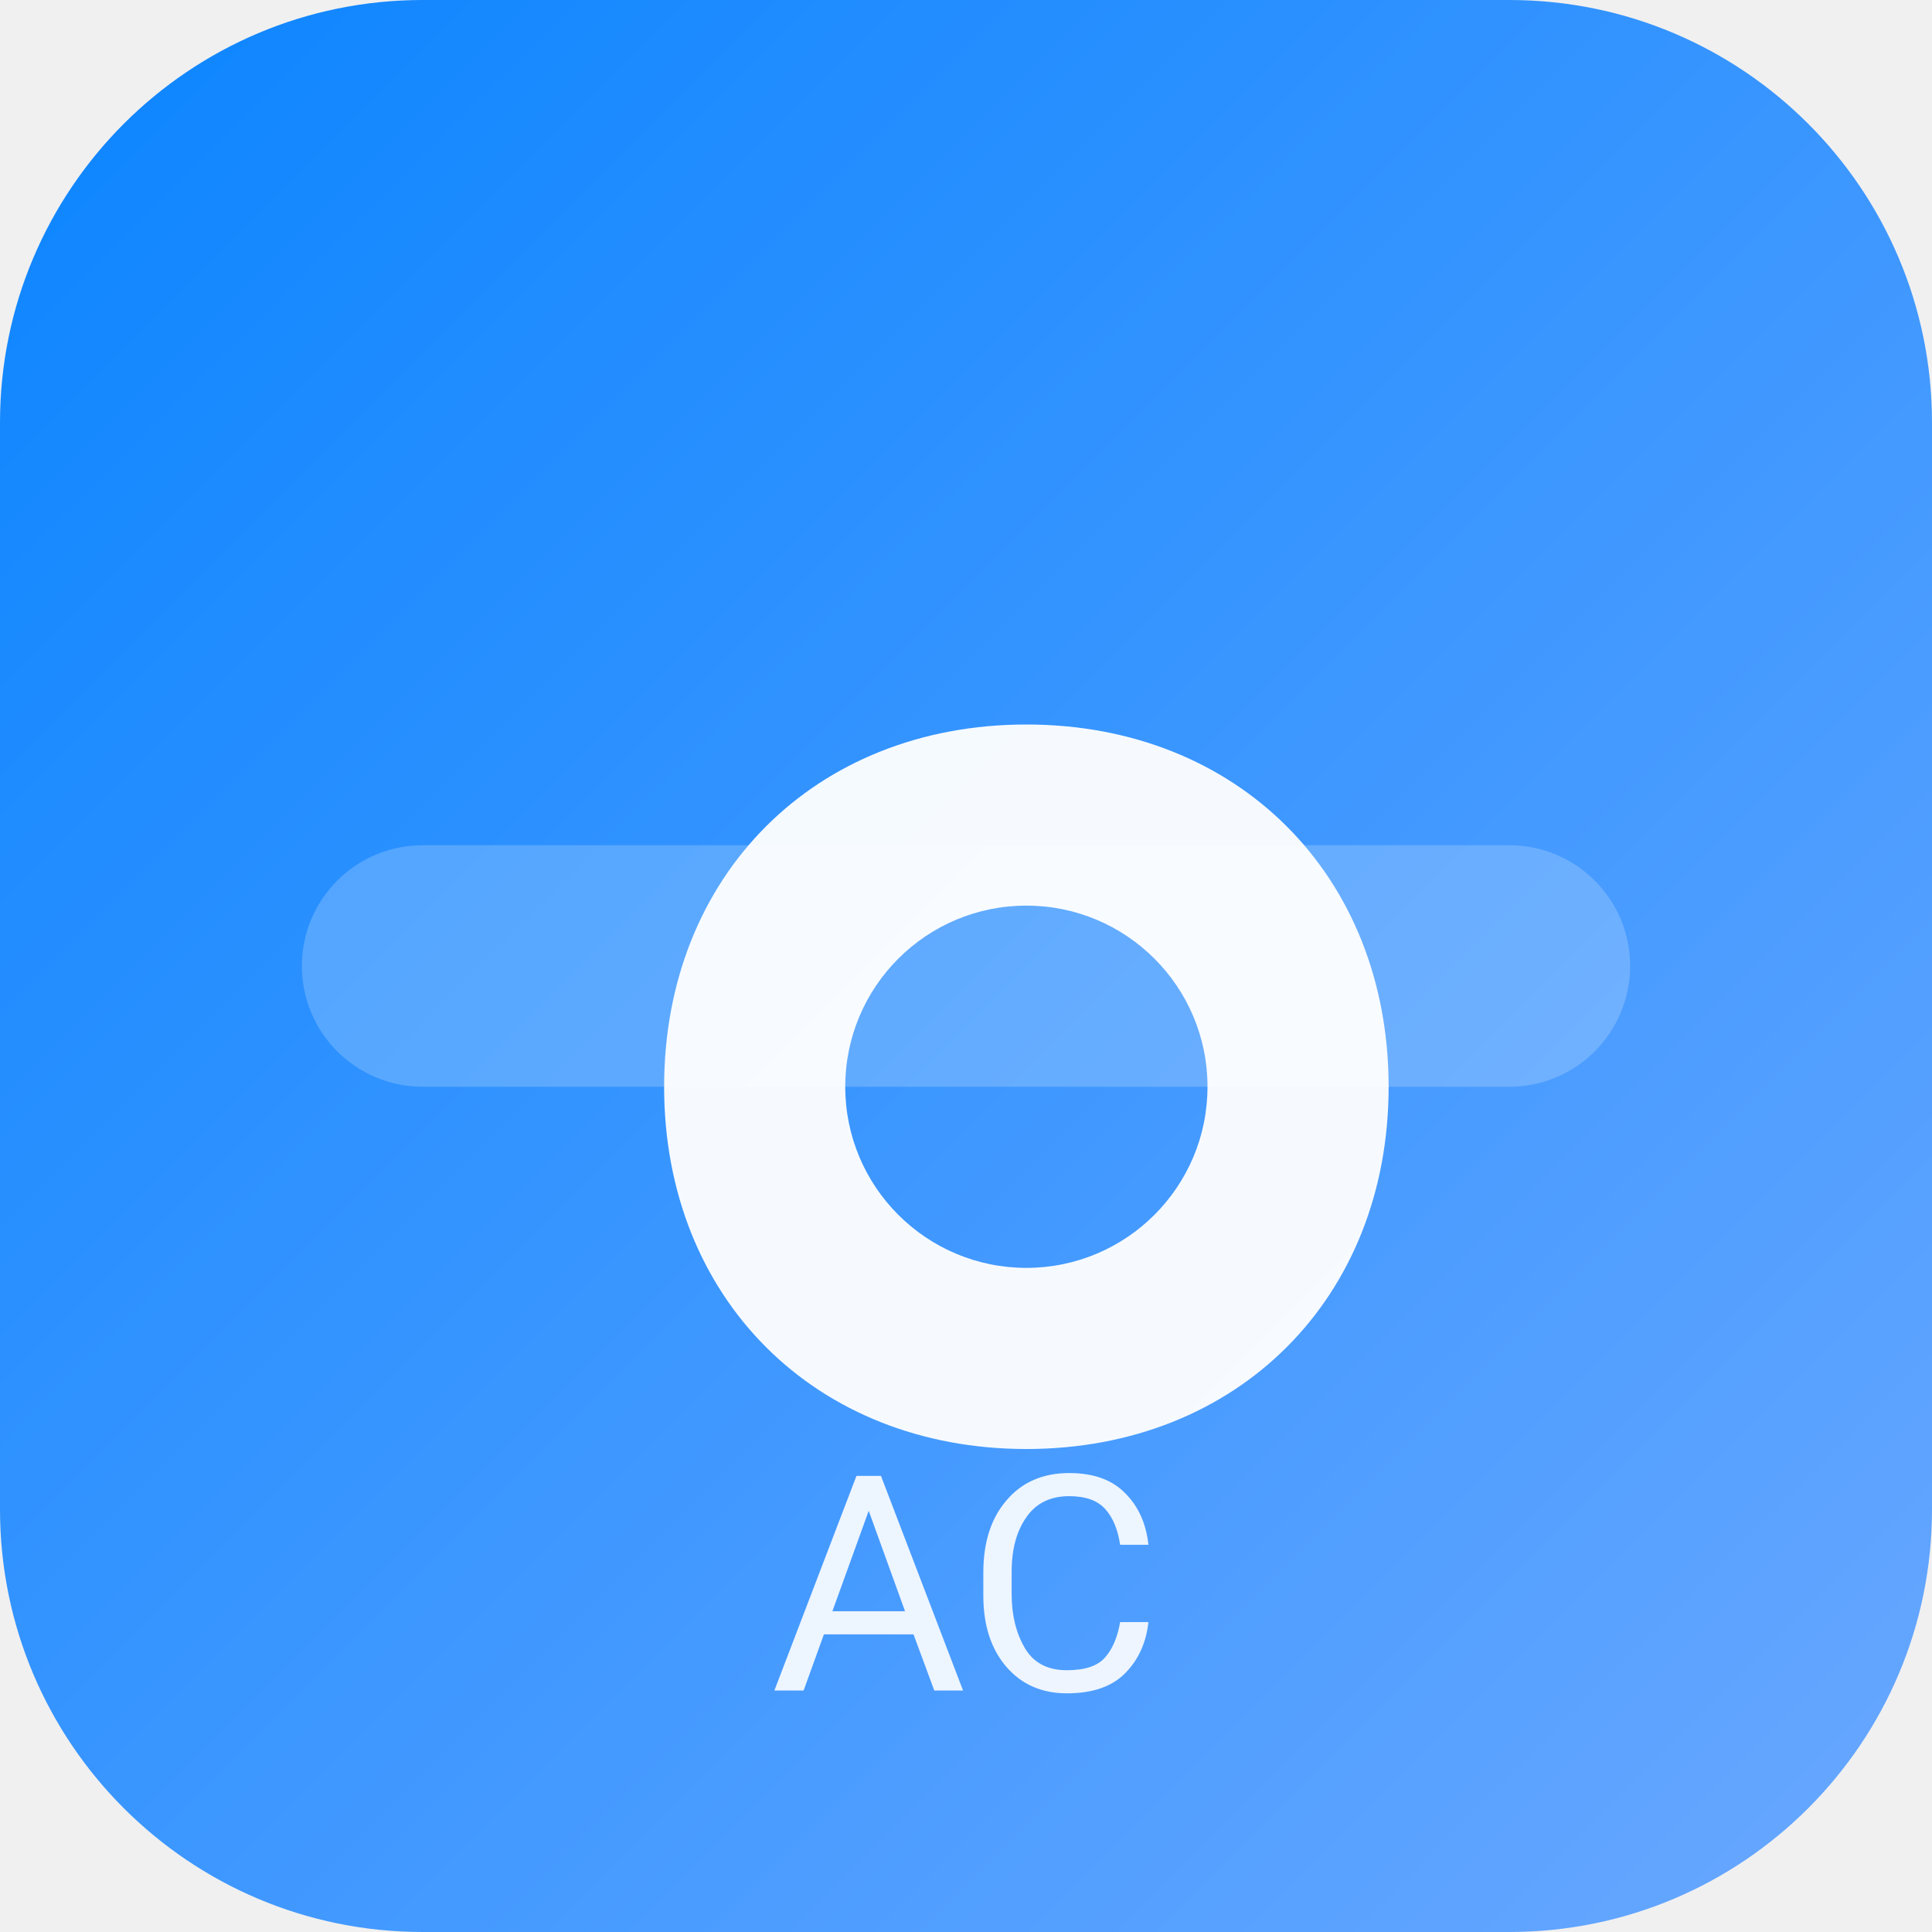
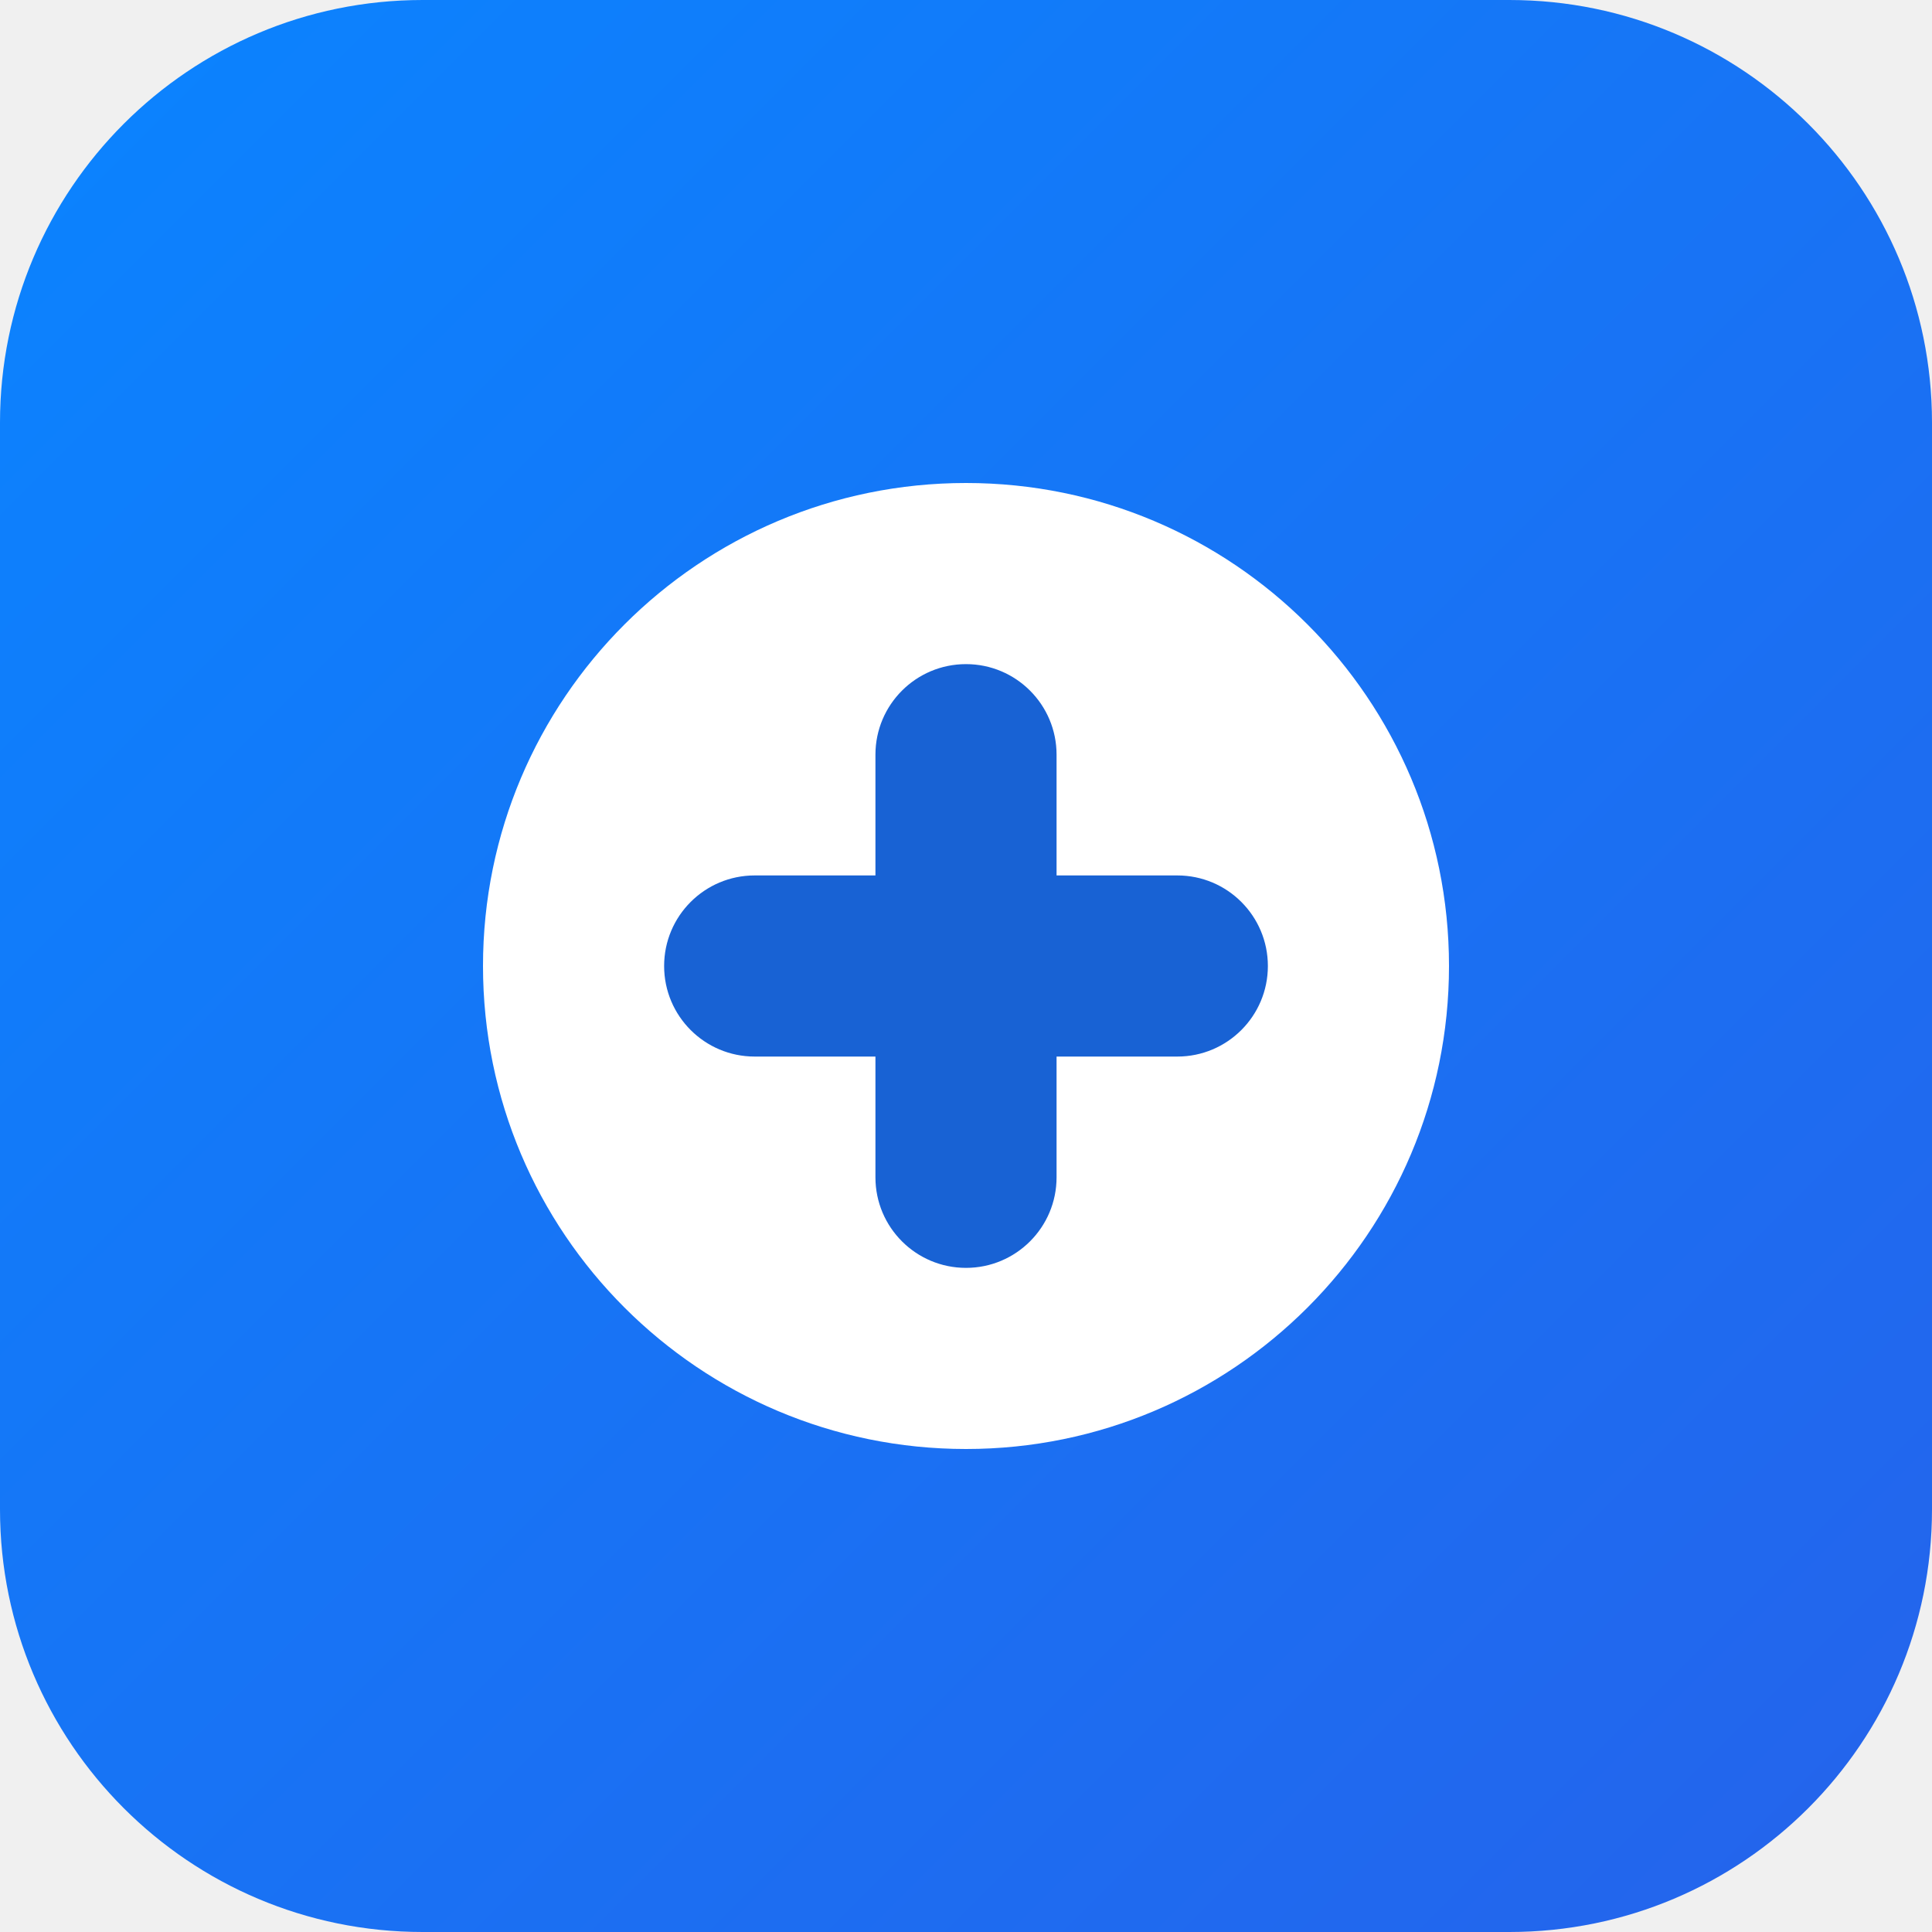
<svg xmlns="http://www.w3.org/2000/svg" viewBox="0 0 64 64">
  <defs>
    <linearGradient id="g" x1="0" y1="0" x2="1" y2="1">
      <stop offset="0" stop-color="#0a84ff" />
-       <stop offset="1" stop-color="#6aa8ff" />
+       <stop offset="1" stop-color="#2563eb" />
    </linearGradient>
  </defs>
  <rect width="64" height="64" rx="14" fill="url(#g)" />
-   <g fill="#fff" transform="translate(10,10)">
-     <rect x="0" y="18" width="44" height="8" rx="4" opacity=".2" />
-     <path d="M12 26c0-7 5-12 12-12s12 5 12 12-5 12-12 12S12 33 12 26zm12-6a6 6 0 100 12 6 6 0 000-12z" opacity=".95" />
-   </g>
-   <text x="32" y="56" text-anchor="middle" font-family="-apple-system,BlinkMacSystemFont,Segoe UI,Roboto,Helvetica,Arial" font-size="10" fill="#ffffff" opacity=".9">AC</text>
+   <circle cx="32" cy="32" r="16" fill="#ffffff" />
+   <rect x="29" y="22" width="6" height="20" rx="3" fill="#1862d4" />
+   <rect x="22" y="29" width="20" height="6" rx="3" fill="#1862d4" />
</svg>
